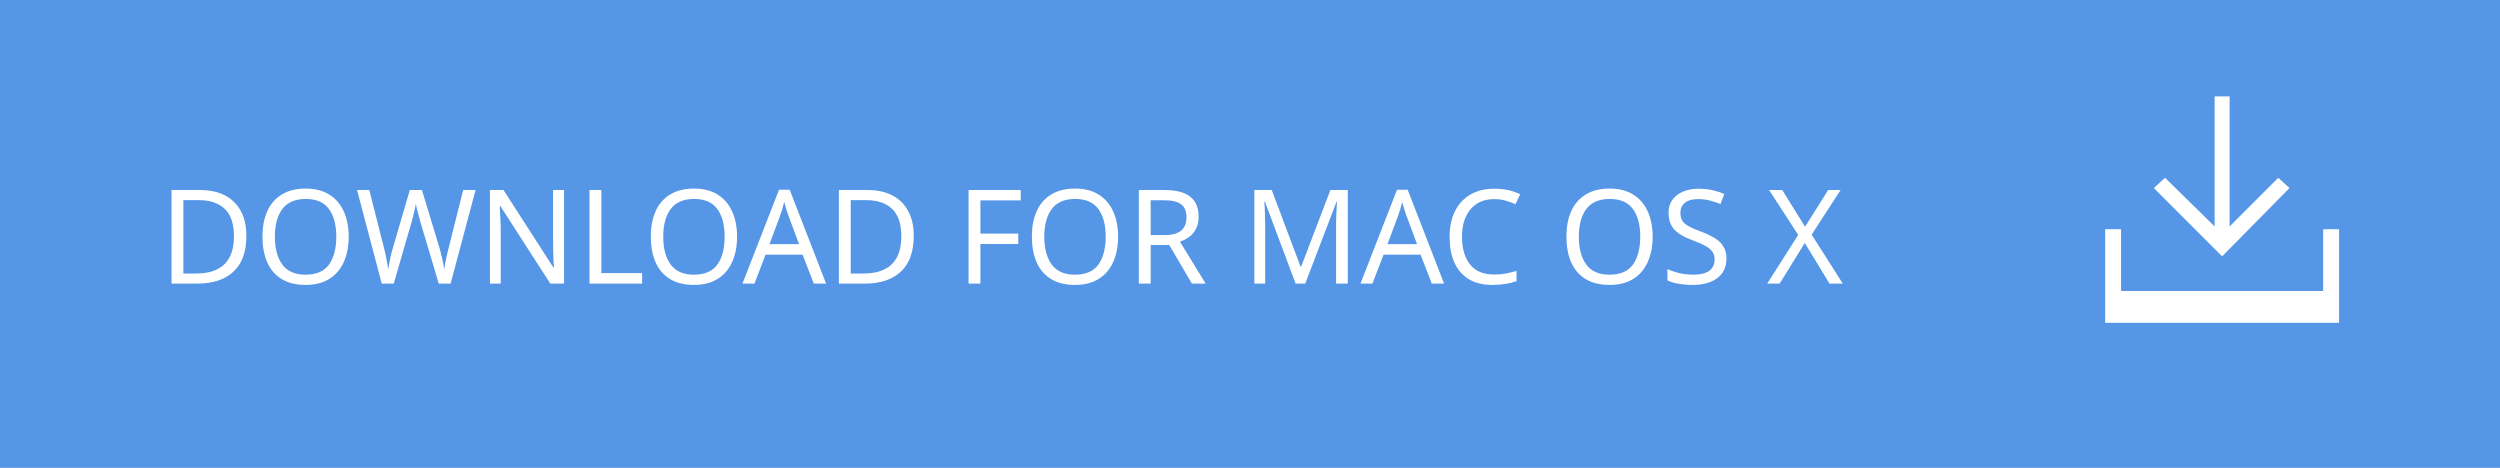
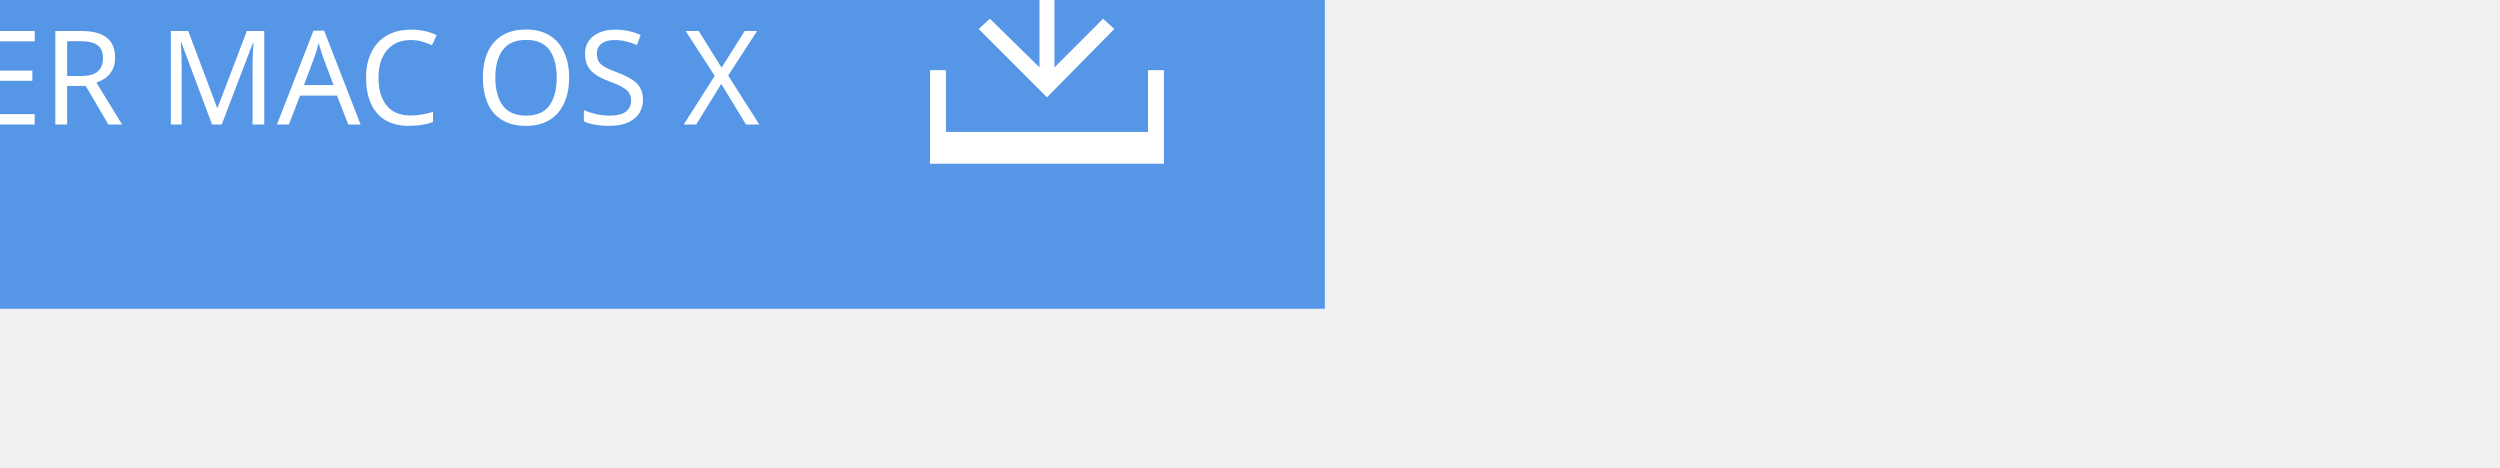
- <svg xmlns="http://www.w3.org/2000/svg" version="1.1" id="Layer_1" x="0px" y="0px" width="267.2px" height="50px" viewBox="-125.6 -17 267.2 50" enable-background="new -125.6 -17 267.2 50" xml:space="preserve">
+ <svg xmlns="http://www.w3.org/2000/svg" version="1.1" id="Layer_1" x="0px" y="0px" width="267.2px" height="50px" viewBox="0 0 267.2 50" enable-background="new 0 0 267.2 50" xml:space="preserve">
  <rect x="-125.6" y="-17" fill="#5596E6" width="267.2" height="50" />
-   <text transform="matrix(1 0 0 1 -108.627 13.3105)" fill="#FFFFFF" font-family="'HelvNeueBoldforIBM'" font-size="14">DOWNLOAD FOR MAC OS X</text>
+   <text transform="matrix(1 0 0 1 -121.627 13.3105)" fill="#FFFFFF" font-family="'ArialMT'" font-size="14">SCARICAMENTO PER MAC OS X</text>
  <g>
    <polygon fill="#FFFFFF" points="119.1,3.1 117.9,2 112.7,7.2 112.7,-6.7 111.1,-6.7 111.1,7.2 105.8,2 104.6,3.1 111.9,10.4  " />
    <polygon fill="#FFFFFF" points="122.7,7.5 122.7,14.1 101.1,14.1 101.1,7.5 99.4,7.5 99.4,14.1 99.4,17.5 101.1,17.5 122.7,17.5    124.4,17.5 124.4,14.1 124.4,7.5  " />
  </g>
</svg>
